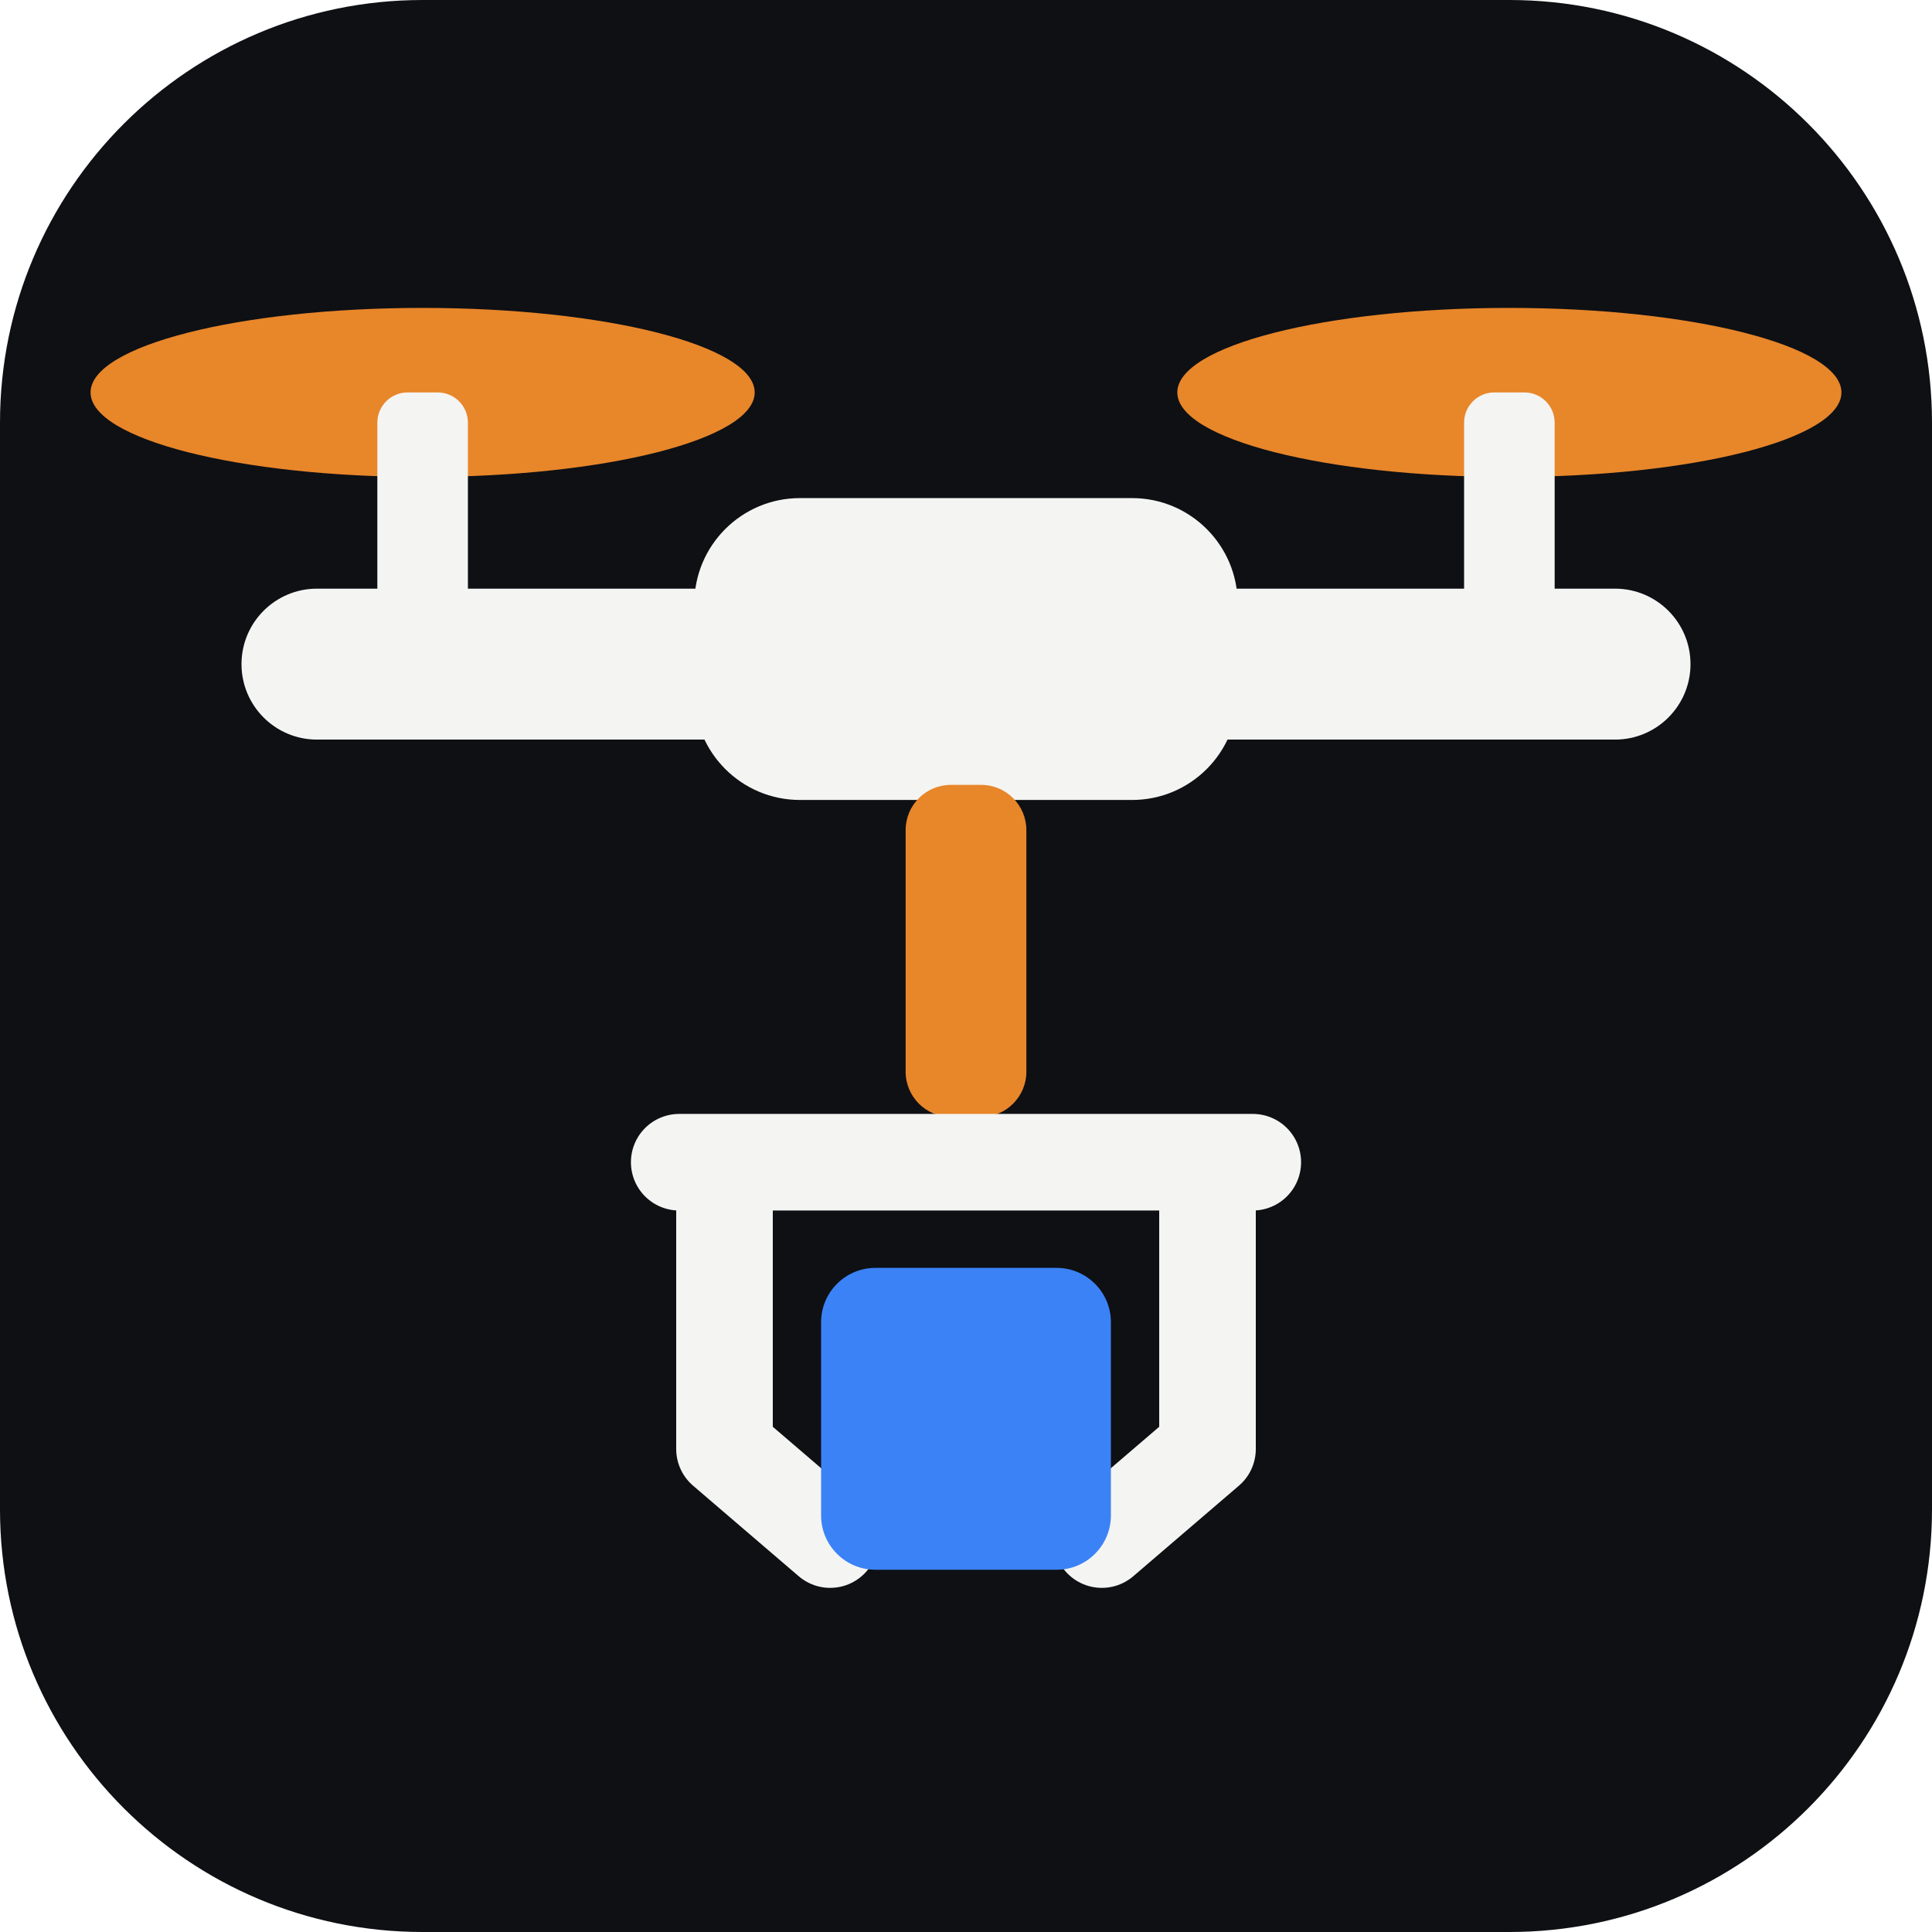
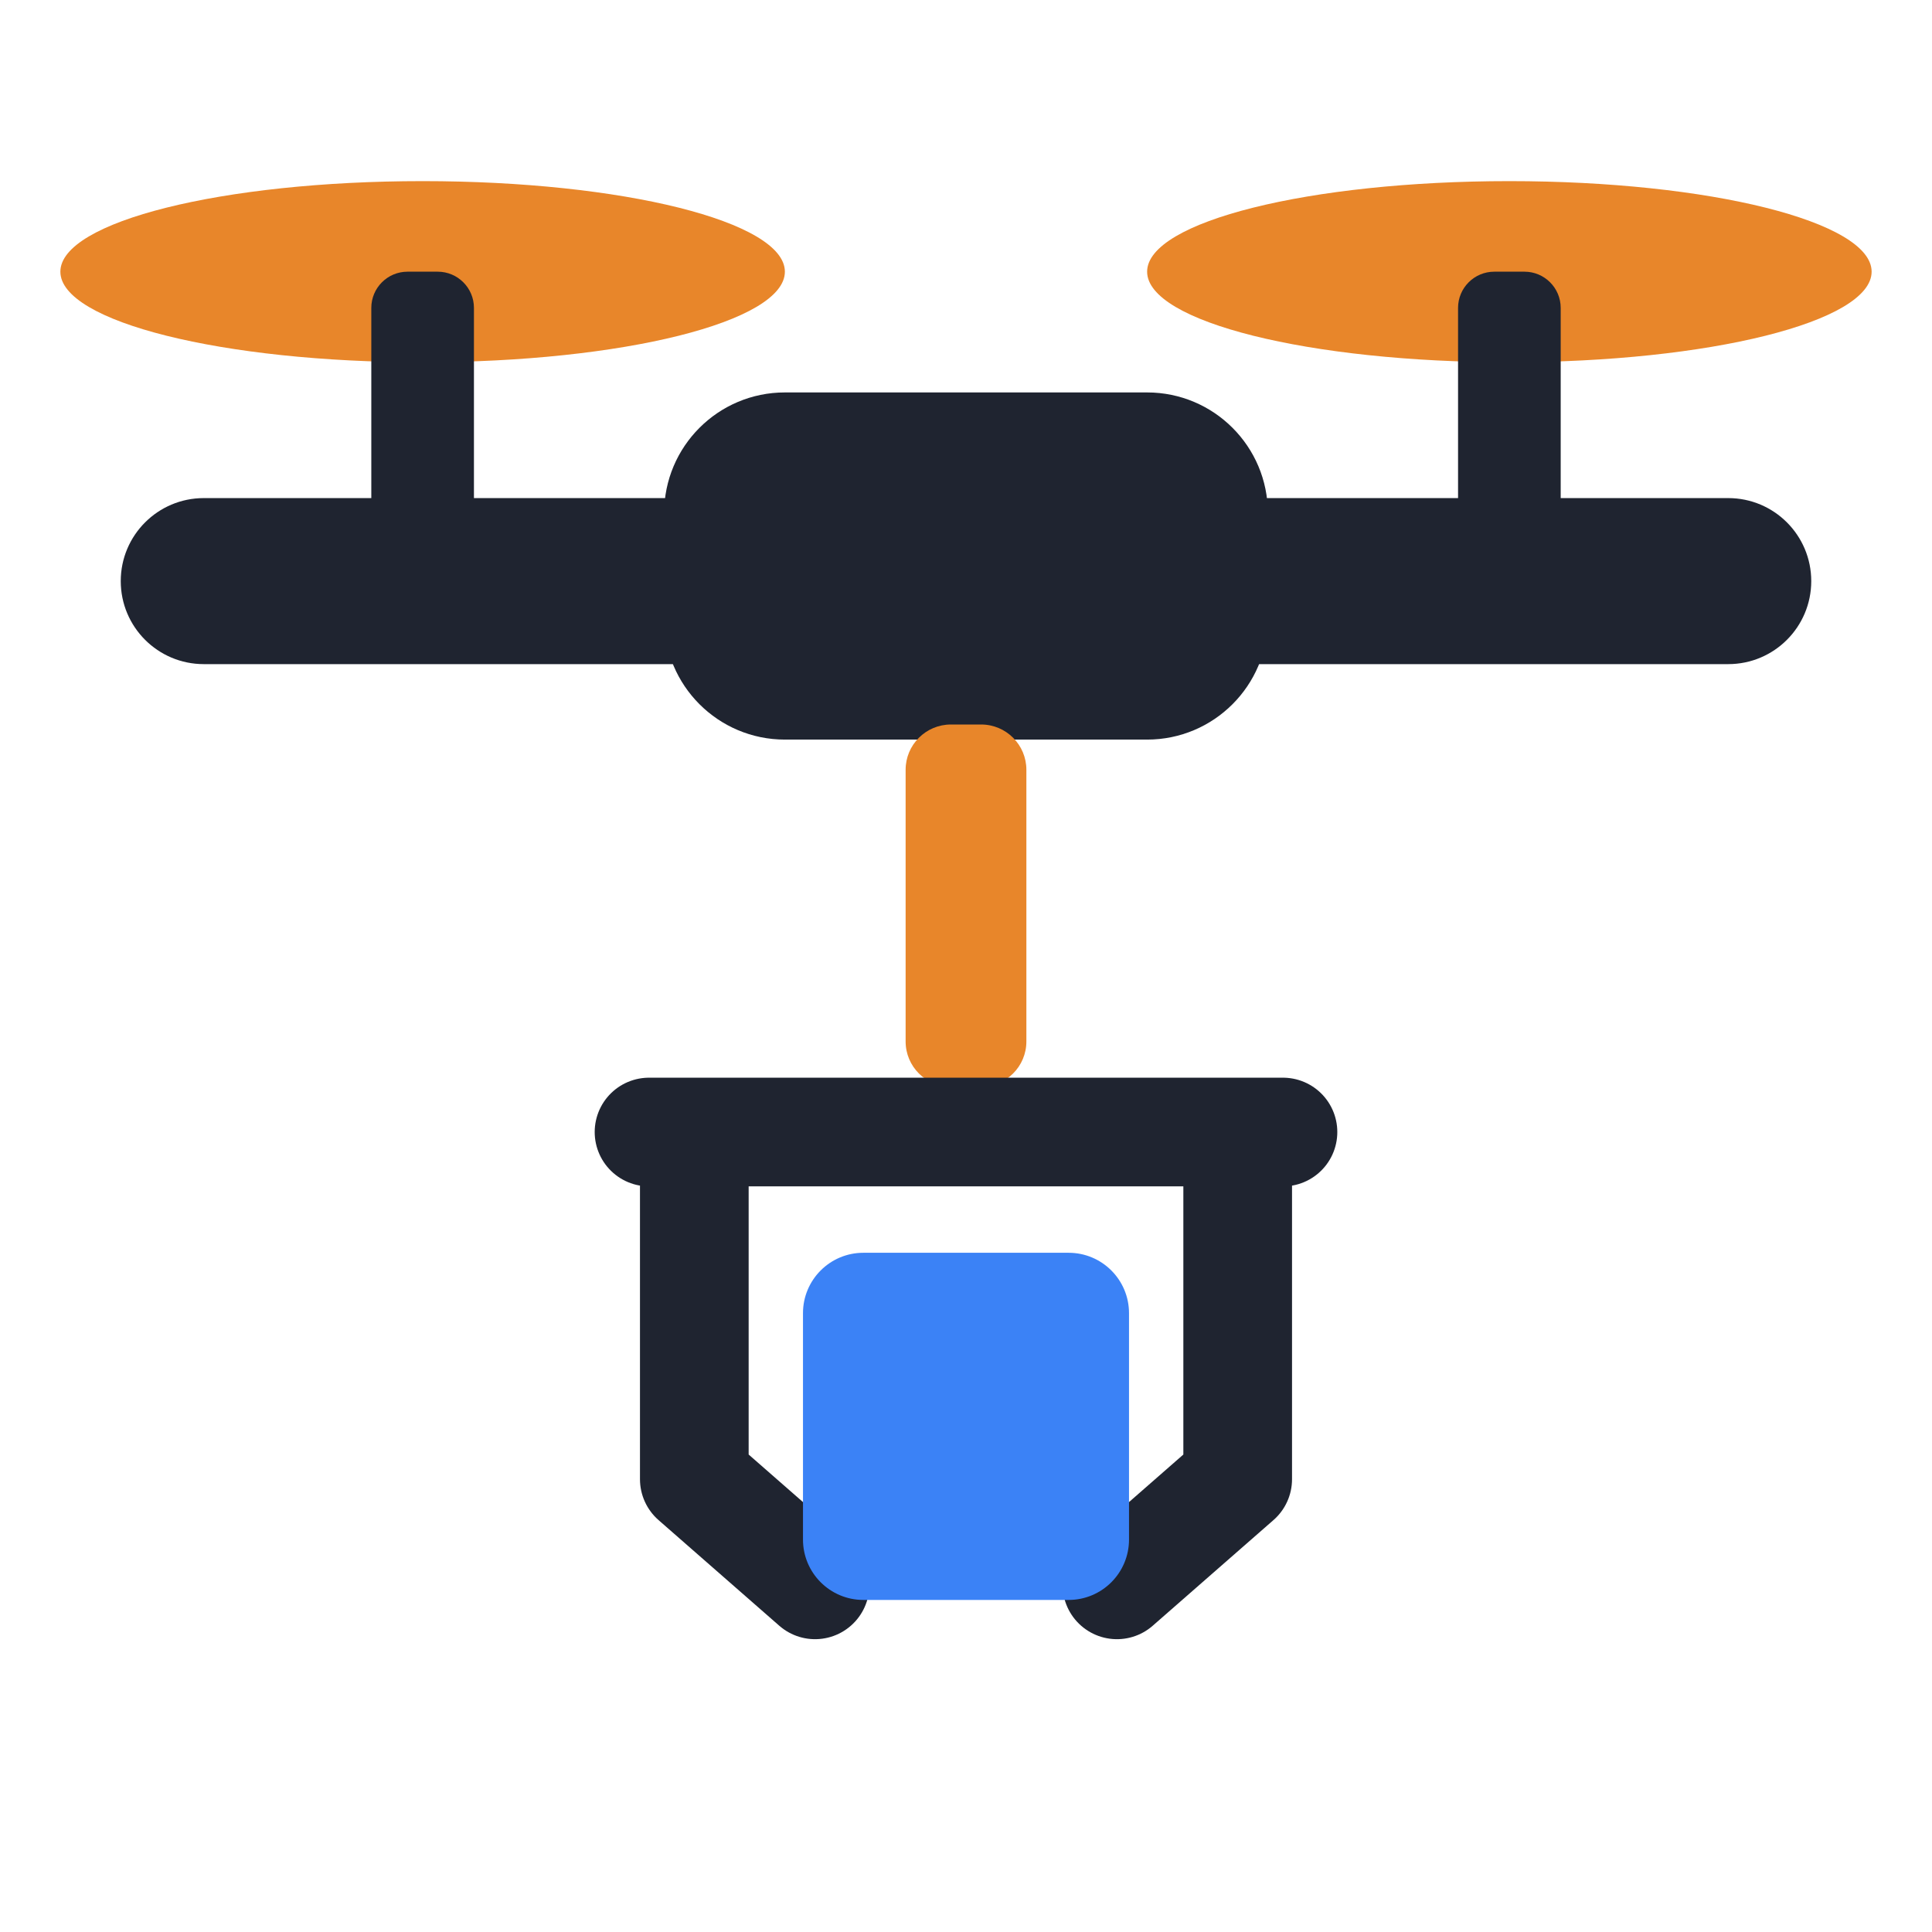
<svg xmlns="http://www.w3.org/2000/svg" viewBox="0 0 64 64">
-   <rect width="64" height="64" rx="14" fill="#0e1014" />
-   <ellipse cx="14" cy="13" rx="11" ry="2.8" fill="#e8862a" />
-   <ellipse cx="50" cy="13" rx="11" ry="2.8" fill="#e8862a" />
-   <rect x="12.5" y="13" width="3" height="8" rx="1" fill="#f4f4f2" />
-   <rect x="48.5" y="13" width="3" height="8" rx="1" fill="#f4f4f2" />
-   <rect x="8" y="19.5" width="48" height="5" rx="2.5" fill="#f4f4f2" />
-   <rect x="23" y="16.5" width="18" height="10" rx="3.5" fill="#f4f4f2" />
-   <rect x="30" y="26" width="4" height="11" rx="1.5" fill="#e8862a" />
-   <path d="M22.5 38.5h19M24 38.5v9.5l3.5 3M40 38.5v9.5l-3.5 3" fill="none" stroke="#f4f4f2" stroke-width="3.2" stroke-linecap="round" stroke-linejoin="round" />
-   <rect x="27.2" y="42" width="9.6" height="10" rx="1.8" fill="#3b82f6" />
+   <style>
+     .body { fill: #1f2430; }
+     .claw { stroke: #1f2430; }
+     @media (prefers-color-scheme: dark) {
+       .body { fill: #f4f4f2; }
+       .claw { stroke: #f4f4f2; }
+     }
+   </style>
+   <ellipse cx="14" cy="9" rx="12" ry="3" fill="#e8862a" />
+   <ellipse cx="50" cy="9" rx="12" ry="3" fill="#e8862a" />
+   <rect class="body" x="12.3" y="9" width="3.4" height="9" rx="1.2" />
+   <rect class="body" x="48.3" y="9" width="3.4" height="9" rx="1.2" />
+   <rect class="body" x="4" y="16.5" width="56" height="5.5" rx="2.75" />
+   <rect class="body" x="22" y="13" width="20" height="11.5" rx="4" />
+   <rect x="30" y="24" width="4" height="12" rx="1.5" fill="#e8862a" />
+   <path class="claw" d="M21.5 37.5h21M23 37.5v11.5l4 3.5M41 37.5v11.5l-4 3.5" fill="none" stroke-width="3.6" stroke-linecap="round" stroke-linejoin="round" />
+   <rect x="26.6" y="41.5" width="10.8" height="11.5" rx="2" fill="#3b82f6" />
</svg>
